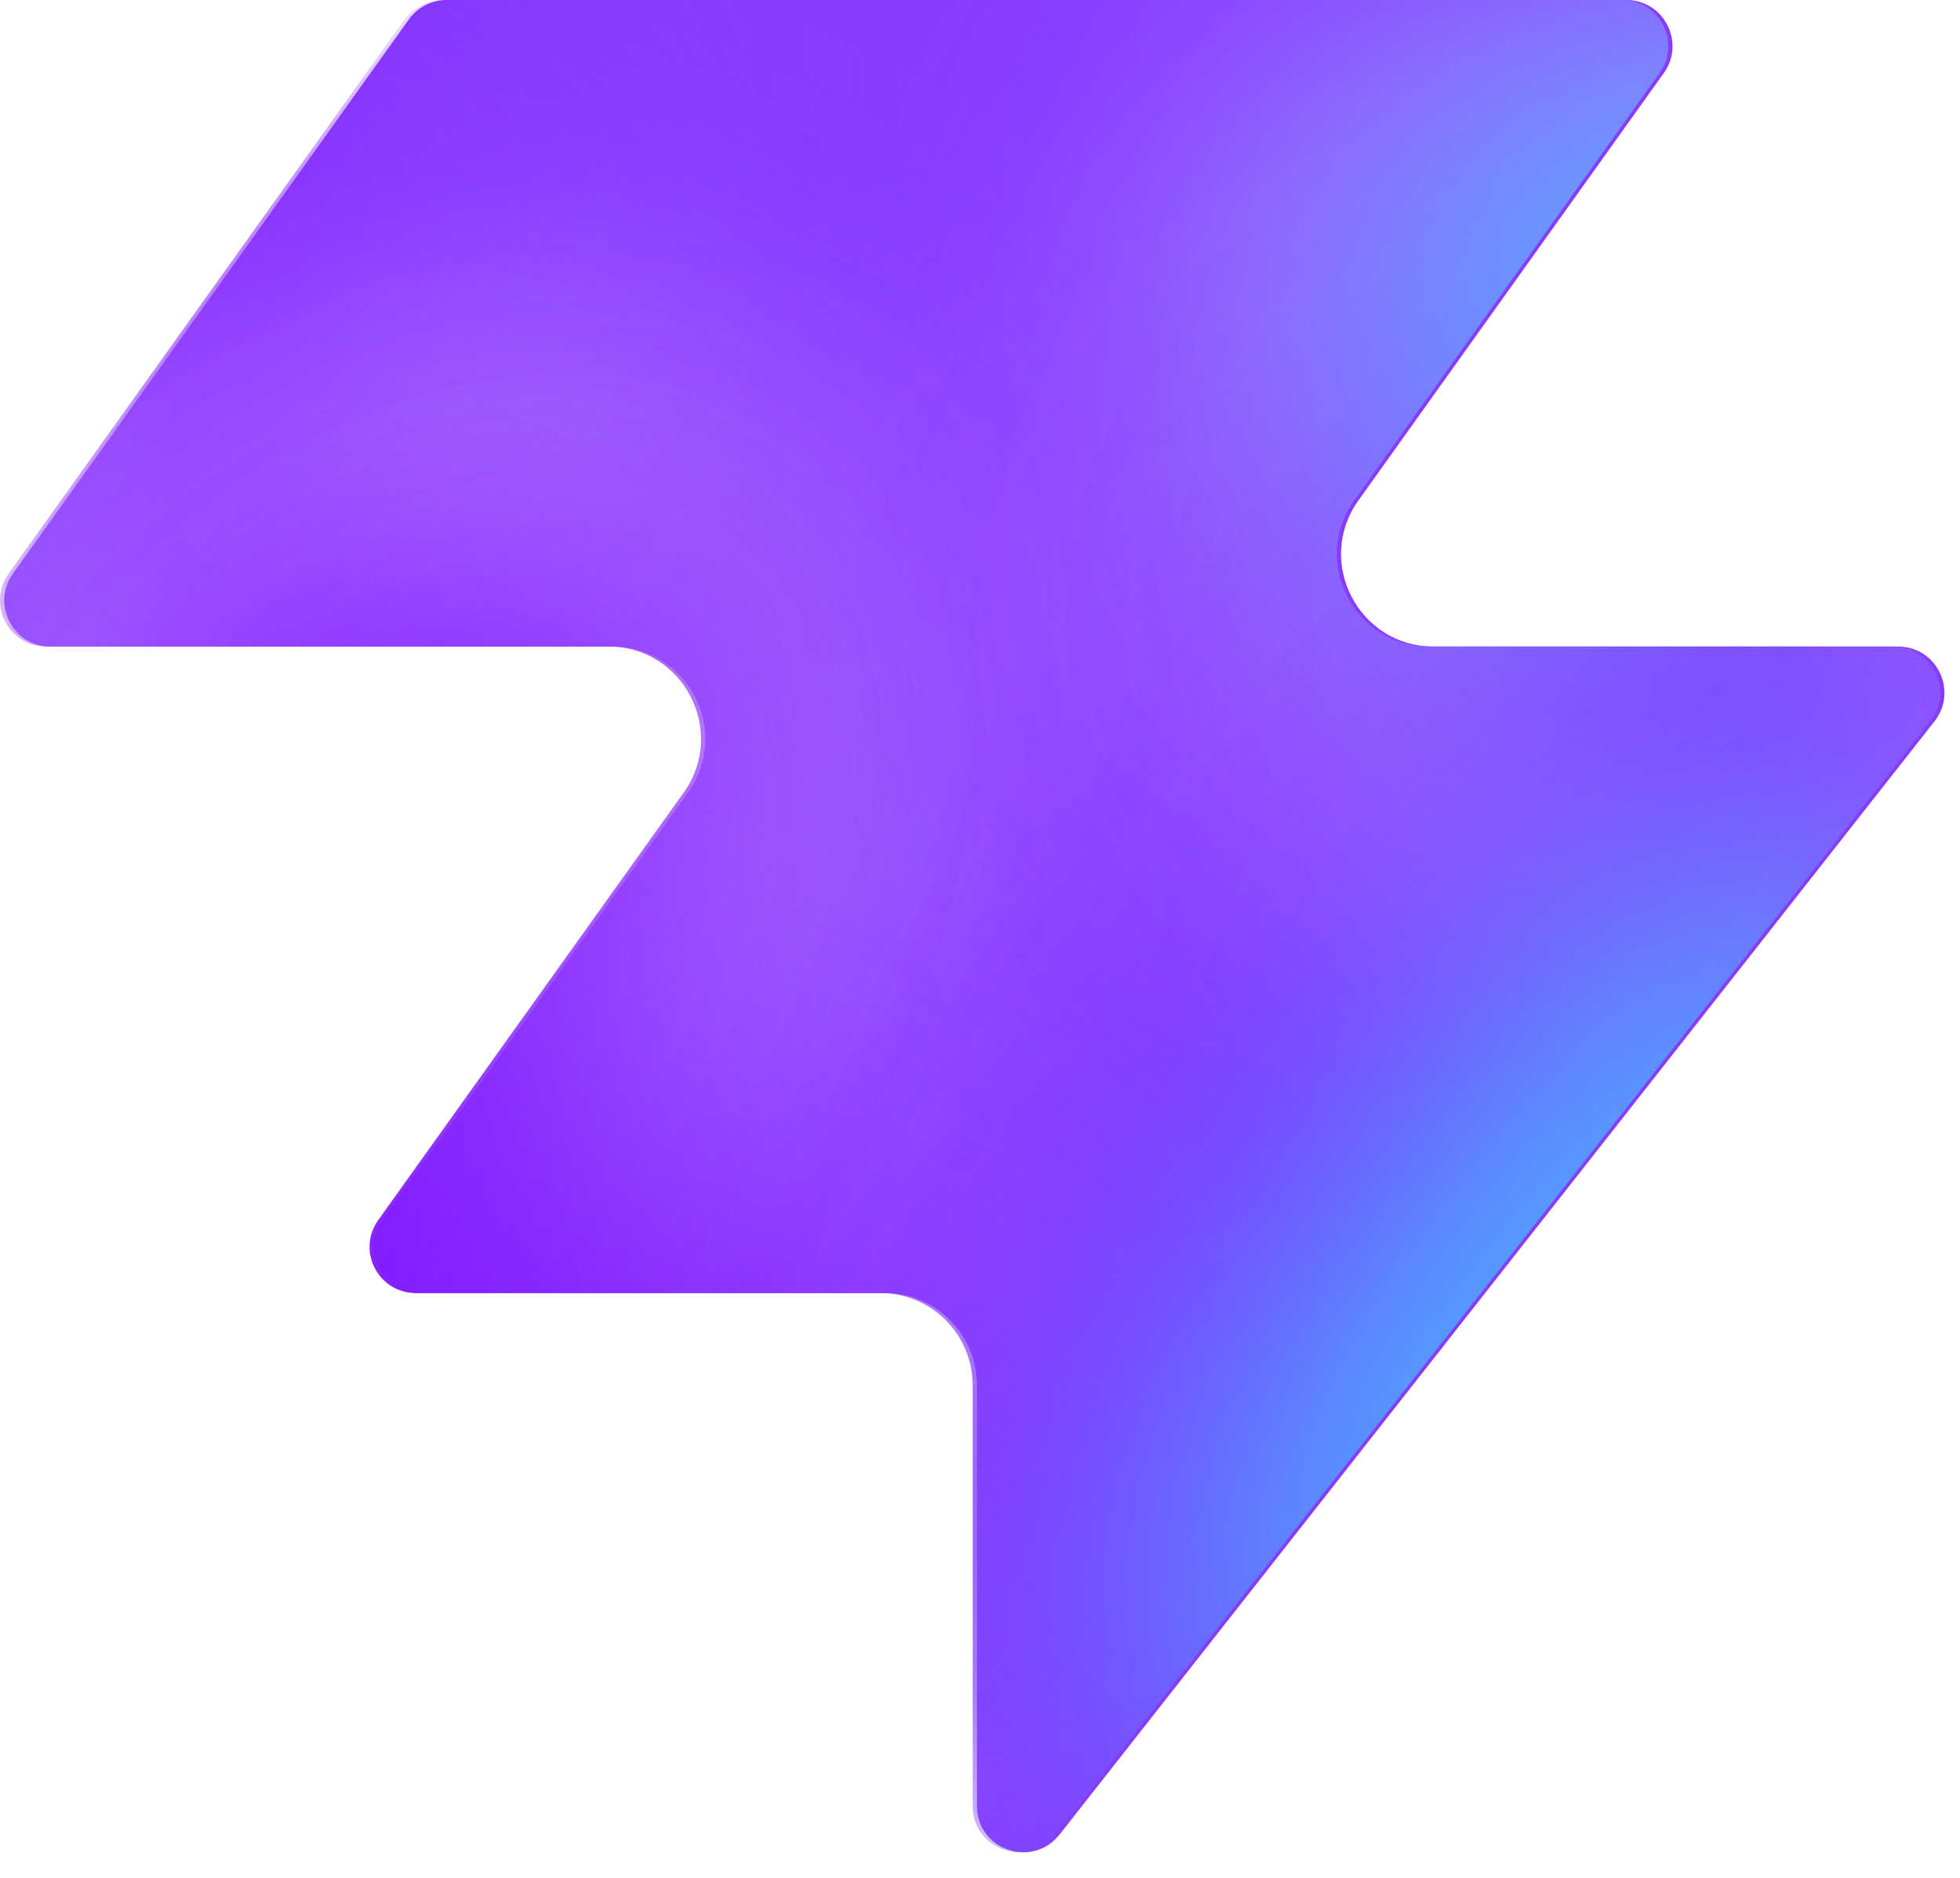
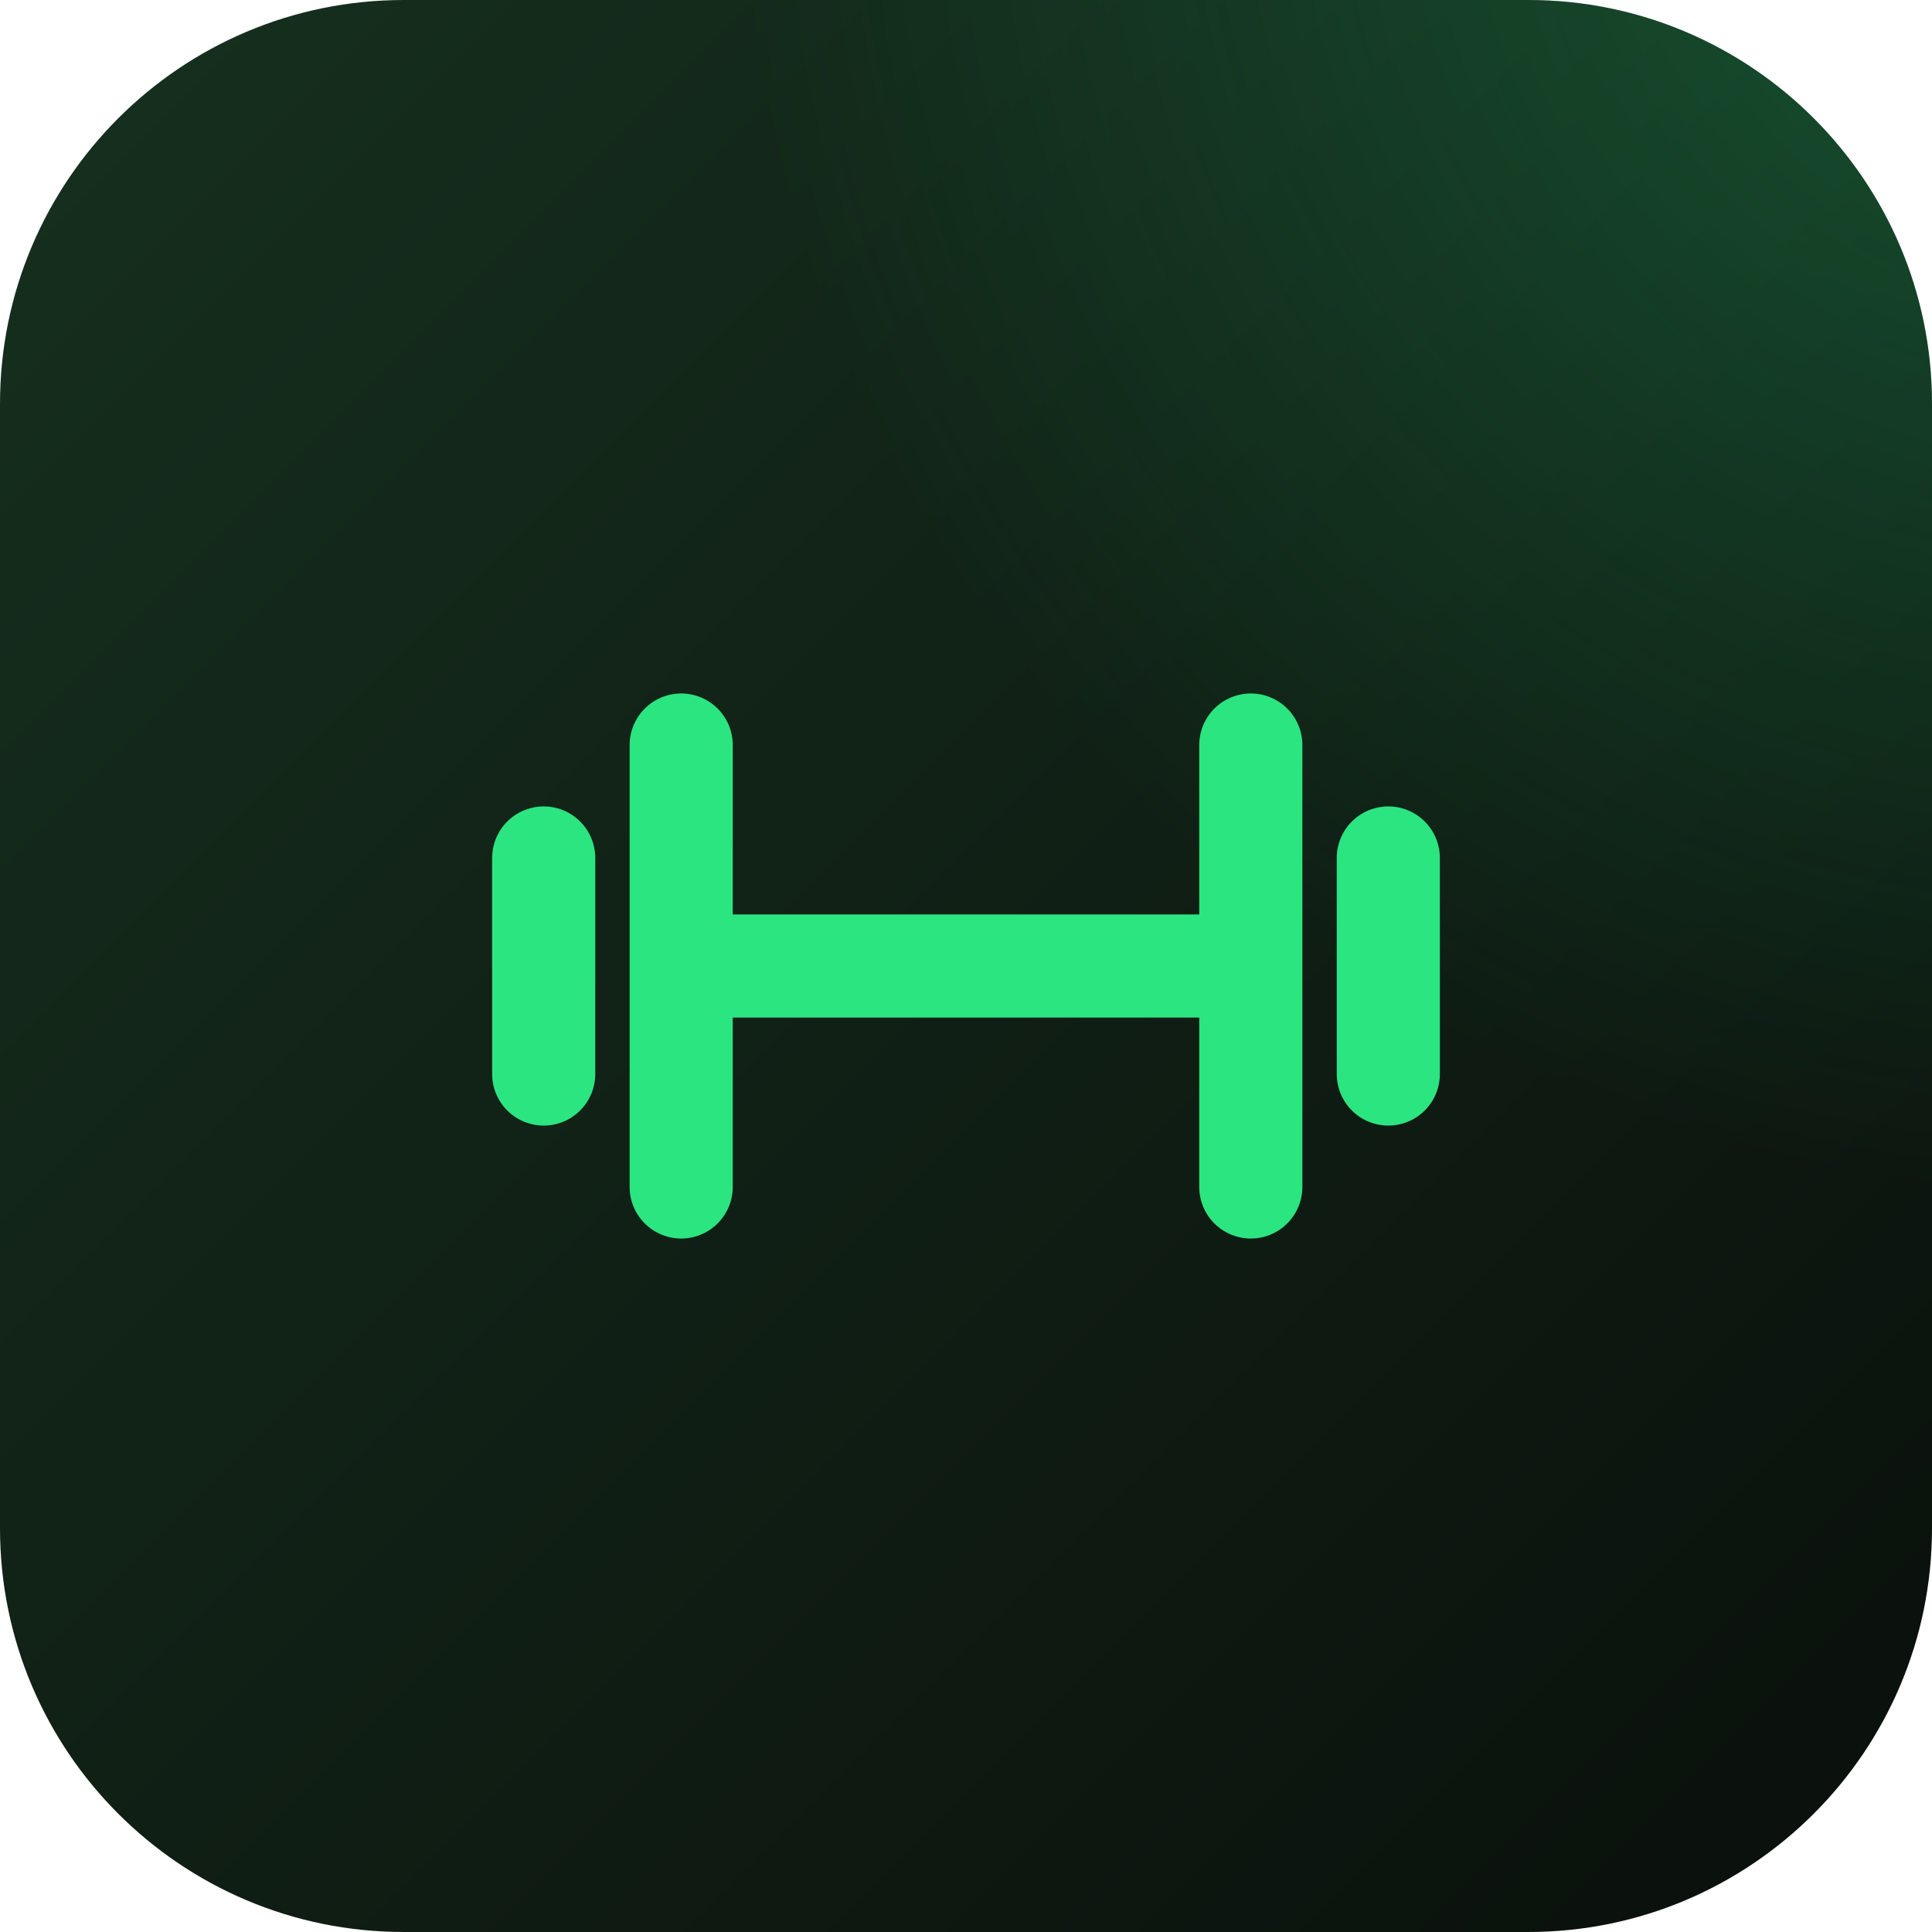
- <svg xmlns="http://www.w3.org/2000/svg" width="48" height="46" fill="none" viewBox="0 0 48 46">
-   <path fill="#863bff" d="M25.946 44.938c-.664.845-2.021.375-2.021-.698V33.937a2.26 2.26 0 0 0-2.262-2.262H10.287c-.92 0-1.456-1.04-.92-1.788l7.48-10.471c1.07-1.497 0-3.578-1.842-3.578H1.237c-.92 0-1.456-1.04-.92-1.788L10.013.474c.214-.297.556-.474.92-.474h28.894c.92 0 1.456 1.04.92 1.788l-7.48 10.471c-1.07 1.498 0 3.579 1.842 3.579h11.377c.943 0 1.473 1.088.89 1.83L25.947 44.94z" style="fill:#863bff;fill:color(display-p3 .525 .23 1);fill-opacity:1" />
-   <mask id="a" width="48" height="46" x="0" y="0" maskUnits="userSpaceOnUse" style="mask-type:alpha">
-     <path fill="#000" d="M25.842 44.938c-.664.844-2.021.375-2.021-.698V33.937a2.26 2.26 0 0 0-2.262-2.262H10.183c-.92 0-1.456-1.04-.92-1.788l7.48-10.471c1.07-1.498 0-3.579-1.842-3.579H1.133c-.92 0-1.456-1.04-.92-1.787L9.91.473c.214-.297.556-.474.92-.474h28.894c.92 0 1.456 1.04.92 1.788l-7.48 10.471c-1.07 1.498 0 3.578 1.842 3.578h11.377c.943 0 1.473 1.088.89 1.832L25.843 44.94z" style="fill:#000;fill-opacity:1" />
-   </mask>
-   <g mask="url(#a)">
-     <g filter="url(#b)">
-       <ellipse cx="5.508" cy="14.704" fill="#ede6ff" rx="5.508" ry="14.704" style="fill:#ede6ff;fill:color(display-p3 .927 .903 1);fill-opacity:1" transform="matrix(.00324 1 1 -.00324 -4.47 31.516)" />
-     </g>
-     <g filter="url(#c)">
-       <ellipse cx="10.399" cy="29.851" fill="#ede6ff" rx="10.399" ry="29.851" style="fill:#ede6ff;fill:color(display-p3 .927 .903 1);fill-opacity:1" transform="matrix(.00324 1 1 -.00324 -39.328 7.883)" />
-     </g>
-     <g filter="url(#d)">
-       <ellipse cx="5.508" cy="30.487" fill="#7e14ff" rx="5.508" ry="30.487" style="fill:#7e14ff;fill:color(display-p3 .492 .077 1);fill-opacity:1" transform="rotate(89.814 -25.913 -14.639)scale(1 -1)" />
-     </g>
-     <g filter="url(#e)">
-       <ellipse cx="5.508" cy="30.599" fill="#7e14ff" rx="5.508" ry="30.599" style="fill:#7e14ff;fill:color(display-p3 .492 .077 1);fill-opacity:1" transform="rotate(89.814 -32.644 -3.334)scale(1 -1)" />
-     </g>
-     <g filter="url(#f)">
-       <ellipse cx="5.508" cy="30.599" fill="#7e14ff" rx="5.508" ry="30.599" style="fill:#7e14ff;fill:color(display-p3 .492 .077 1);fill-opacity:1" transform="matrix(.00324 1 1 -.00324 -34.34 30.47)" />
-     </g>
-     <g filter="url(#g)">
-       <ellipse cx="14.072" cy="22.078" fill="#ede6ff" rx="14.072" ry="22.078" style="fill:#ede6ff;fill:color(display-p3 .927 .903 1);fill-opacity:1" transform="rotate(93.35 24.506 48.493)scale(-1 1)" />
-     </g>
-     <g filter="url(#h)">
-       <ellipse cx="3.47" cy="21.501" fill="#7e14ff" rx="3.47" ry="21.501" style="fill:#7e14ff;fill:color(display-p3 .492 .077 1);fill-opacity:1" transform="rotate(89.009 28.708 47.59)scale(-1 1)" />
-     </g>
-     <g filter="url(#i)">
-       <ellipse cx="3.47" cy="21.501" fill="#7e14ff" rx="3.47" ry="21.501" style="fill:#7e14ff;fill:color(display-p3 .492 .077 1);fill-opacity:1" transform="rotate(89.009 28.708 47.59)scale(-1 1)" />
-     </g>
-     <g filter="url(#j)">
-       <ellipse cx=".387" cy="8.972" fill="#7e14ff" rx="4.407" ry="29.108" style="fill:#7e14ff;fill:color(display-p3 .492 .077 1);fill-opacity:1" transform="rotate(39.51 .387 8.972)" />
-     </g>
-     <g filter="url(#k)">
-       <ellipse cx="47.523" cy="-6.092" fill="#7e14ff" rx="4.407" ry="29.108" style="fill:#7e14ff;fill:color(display-p3 .492 .077 1);fill-opacity:1" transform="rotate(37.892 47.523 -6.092)" />
-     </g>
-     <g filter="url(#l)">
-       <ellipse cx="41.412" cy="6.333" fill="#47bfff" rx="5.971" ry="9.665" style="fill:#47bfff;fill:color(display-p3 .28 .748 1);fill-opacity:1" transform="rotate(37.892 41.412 6.333)" />
-     </g>
-     <g filter="url(#m)">
-       <ellipse cx="-1.879" cy="38.332" fill="#7e14ff" rx="4.407" ry="29.108" style="fill:#7e14ff;fill:color(display-p3 .492 .077 1);fill-opacity:1" transform="rotate(37.892 -1.88 38.332)" />
-     </g>
-     <g filter="url(#n)">
-       <ellipse cx="-1.879" cy="38.332" fill="#7e14ff" rx="4.407" ry="29.108" style="fill:#7e14ff;fill:color(display-p3 .492 .077 1);fill-opacity:1" transform="rotate(37.892 -1.88 38.332)" />
-     </g>
-     <g filter="url(#o)">
-       <ellipse cx="35.651" cy="29.907" fill="#7e14ff" rx="4.407" ry="29.108" style="fill:#7e14ff;fill:color(display-p3 .492 .077 1);fill-opacity:1" transform="rotate(37.892 35.651 29.907)" />
-     </g>
-     <g filter="url(#p)">
-       <ellipse cx="38.418" cy="32.4" fill="#47bfff" rx="5.971" ry="15.297" style="fill:#47bfff;fill:color(display-p3 .28 .748 1);fill-opacity:1" transform="rotate(37.892 38.418 32.4)" />
-     </g>
+ <svg xmlns="http://www.w3.org/2000/svg" width="512" height="512" viewBox="0 0 512 512">
+   <defs>
+     <linearGradient id="bg" x1="0" y1="0" x2="1" y2="1" gradientUnits="objectBoundingBox">
+       <stop offset="0%" stop-color="#16301f" />
+       <stop offset="100%" stop-color="#0a0f0b" />
+     </linearGradient>
+     <radialGradient id="glow" cx="1.08" cy="-0.08" r="0.7" gradientUnits="objectBoundingBox">
+       <stop offset="0%" stop-color="#2BE581" stop-opacity="0.28" />
+       <stop offset="100%" stop-color="#2BE581" stop-opacity="0" />
+     </radialGradient>
+   </defs>
+   <rect width="512" height="512" rx="107" ry="107" fill="url(#bg)" />
+   <rect width="512" height="512" rx="107" ry="107" fill="url(#glow)" />
+   <g transform="translate(99.84,99.84) scale(13.0133)">
+     <path d="M7 12h10" stroke="#2BE581" stroke-width="2.1" stroke-linecap="round" stroke-linejoin="round" fill="none" />
+     <path d="M6.2 7.5v9" stroke="#2BE581" stroke-width="2.1" stroke-linecap="round" fill="none" />
+     <path d="M17.8 7.5v9" stroke="#2BE581" stroke-width="2.1" stroke-linecap="round" fill="none" />
+     <path d="M3.4 9.8v4.4" stroke="#2BE581" stroke-width="2.1" stroke-linecap="round" fill="none" />
+     <path d="M20.6 9.8v4.4" stroke="#2BE581" stroke-width="2.1" stroke-linecap="round" fill="none" />
  </g>
-   <defs>
-     <filter id="b" width="60.045" height="41.654" x="-19.77" y="16.149" color-interpolation-filters="sRGB" filterUnits="userSpaceOnUse">
-       <feFlood flood-opacity="0" result="BackgroundImageFix" />
-       <feBlend in="SourceGraphic" in2="BackgroundImageFix" result="shape" />
-       <feGaussianBlur result="effect1_foregroundBlur_2002_17158" stdDeviation="7.659" />
-     </filter>
-     <filter id="c" width="90.34" height="51.437" x="-54.613" y="-7.533" color-interpolation-filters="sRGB" filterUnits="userSpaceOnUse">
-       <feFlood flood-opacity="0" result="BackgroundImageFix" />
-       <feBlend in="SourceGraphic" in2="BackgroundImageFix" result="shape" />
-       <feGaussianBlur result="effect1_foregroundBlur_2002_17158" stdDeviation="7.659" />
-     </filter>
-     <filter id="d" width="79.355" height="29.4" x="-49.64" y="2.03" color-interpolation-filters="sRGB" filterUnits="userSpaceOnUse">
-       <feFlood flood-opacity="0" result="BackgroundImageFix" />
-       <feBlend in="SourceGraphic" in2="BackgroundImageFix" result="shape" />
-       <feGaussianBlur result="effect1_foregroundBlur_2002_17158" stdDeviation="4.596" />
-     </filter>
-     <filter id="e" width="79.579" height="29.4" x="-45.045" y="20.029" color-interpolation-filters="sRGB" filterUnits="userSpaceOnUse">
-       <feFlood flood-opacity="0" result="BackgroundImageFix" />
-       <feBlend in="SourceGraphic" in2="BackgroundImageFix" result="shape" />
-       <feGaussianBlur result="effect1_foregroundBlur_2002_17158" stdDeviation="4.596" />
-     </filter>
-     <filter id="f" width="79.579" height="29.4" x="-43.513" y="21.178" color-interpolation-filters="sRGB" filterUnits="userSpaceOnUse">
-       <feFlood flood-opacity="0" result="BackgroundImageFix" />
-       <feBlend in="SourceGraphic" in2="BackgroundImageFix" result="shape" />
-       <feGaussianBlur result="effect1_foregroundBlur_2002_17158" stdDeviation="4.596" />
-     </filter>
-     <filter id="g" width="74.749" height="58.852" x="15.756" y="-17.901" color-interpolation-filters="sRGB" filterUnits="userSpaceOnUse">
-       <feFlood flood-opacity="0" result="BackgroundImageFix" />
-       <feBlend in="SourceGraphic" in2="BackgroundImageFix" result="shape" />
-       <feGaussianBlur result="effect1_foregroundBlur_2002_17158" stdDeviation="7.659" />
-     </filter>
-     <filter id="h" width="61.377" height="25.362" x="23.548" y="2.284" color-interpolation-filters="sRGB" filterUnits="userSpaceOnUse">
-       <feFlood flood-opacity="0" result="BackgroundImageFix" />
-       <feBlend in="SourceGraphic" in2="BackgroundImageFix" result="shape" />
-       <feGaussianBlur result="effect1_foregroundBlur_2002_17158" stdDeviation="4.596" />
-     </filter>
-     <filter id="i" width="61.377" height="25.362" x="23.548" y="2.284" color-interpolation-filters="sRGB" filterUnits="userSpaceOnUse">
-       <feFlood flood-opacity="0" result="BackgroundImageFix" />
-       <feBlend in="SourceGraphic" in2="BackgroundImageFix" result="shape" />
-       <feGaussianBlur result="effect1_foregroundBlur_2002_17158" stdDeviation="4.596" />
-     </filter>
-     <filter id="j" width="56.045" height="63.649" x="-27.636" y="-22.853" color-interpolation-filters="sRGB" filterUnits="userSpaceOnUse">
-       <feFlood flood-opacity="0" result="BackgroundImageFix" />
-       <feBlend in="SourceGraphic" in2="BackgroundImageFix" result="shape" />
-       <feGaussianBlur result="effect1_foregroundBlur_2002_17158" stdDeviation="4.596" />
-     </filter>
-     <filter id="k" width="54.814" height="64.646" x="20.116" y="-38.415" color-interpolation-filters="sRGB" filterUnits="userSpaceOnUse">
-       <feFlood flood-opacity="0" result="BackgroundImageFix" />
-       <feBlend in="SourceGraphic" in2="BackgroundImageFix" result="shape" />
-       <feGaussianBlur result="effect1_foregroundBlur_2002_17158" stdDeviation="4.596" />
-     </filter>
-     <filter id="l" width="33.541" height="35.313" x="24.641" y="-11.323" color-interpolation-filters="sRGB" filterUnits="userSpaceOnUse">
-       <feFlood flood-opacity="0" result="BackgroundImageFix" />
-       <feBlend in="SourceGraphic" in2="BackgroundImageFix" result="shape" />
-       <feGaussianBlur result="effect1_foregroundBlur_2002_17158" stdDeviation="4.596" />
-     </filter>
-     <filter id="m" width="54.814" height="64.646" x="-29.286" y="6.009" color-interpolation-filters="sRGB" filterUnits="userSpaceOnUse">
-       <feFlood flood-opacity="0" result="BackgroundImageFix" />
-       <feBlend in="SourceGraphic" in2="BackgroundImageFix" result="shape" />
-       <feGaussianBlur result="effect1_foregroundBlur_2002_17158" stdDeviation="4.596" />
-     </filter>
-     <filter id="n" width="54.814" height="64.646" x="-29.286" y="6.009" color-interpolation-filters="sRGB" filterUnits="userSpaceOnUse">
-       <feFlood flood-opacity="0" result="BackgroundImageFix" />
-       <feBlend in="SourceGraphic" in2="BackgroundImageFix" result="shape" />
-       <feGaussianBlur result="effect1_foregroundBlur_2002_17158" stdDeviation="4.596" />
-     </filter>
-     <filter id="o" width="54.814" height="64.646" x="8.244" y="-2.416" color-interpolation-filters="sRGB" filterUnits="userSpaceOnUse">
-       <feFlood flood-opacity="0" result="BackgroundImageFix" />
-       <feBlend in="SourceGraphic" in2="BackgroundImageFix" result="shape" />
-       <feGaussianBlur result="effect1_foregroundBlur_2002_17158" stdDeviation="4.596" />
-     </filter>
-     <filter id="p" width="39.409" height="43.623" x="18.713" y="10.588" color-interpolation-filters="sRGB" filterUnits="userSpaceOnUse">
-       <feFlood flood-opacity="0" result="BackgroundImageFix" />
-       <feBlend in="SourceGraphic" in2="BackgroundImageFix" result="shape" />
-       <feGaussianBlur result="effect1_foregroundBlur_2002_17158" stdDeviation="4.596" />
-     </filter>
-   </defs>
</svg>
